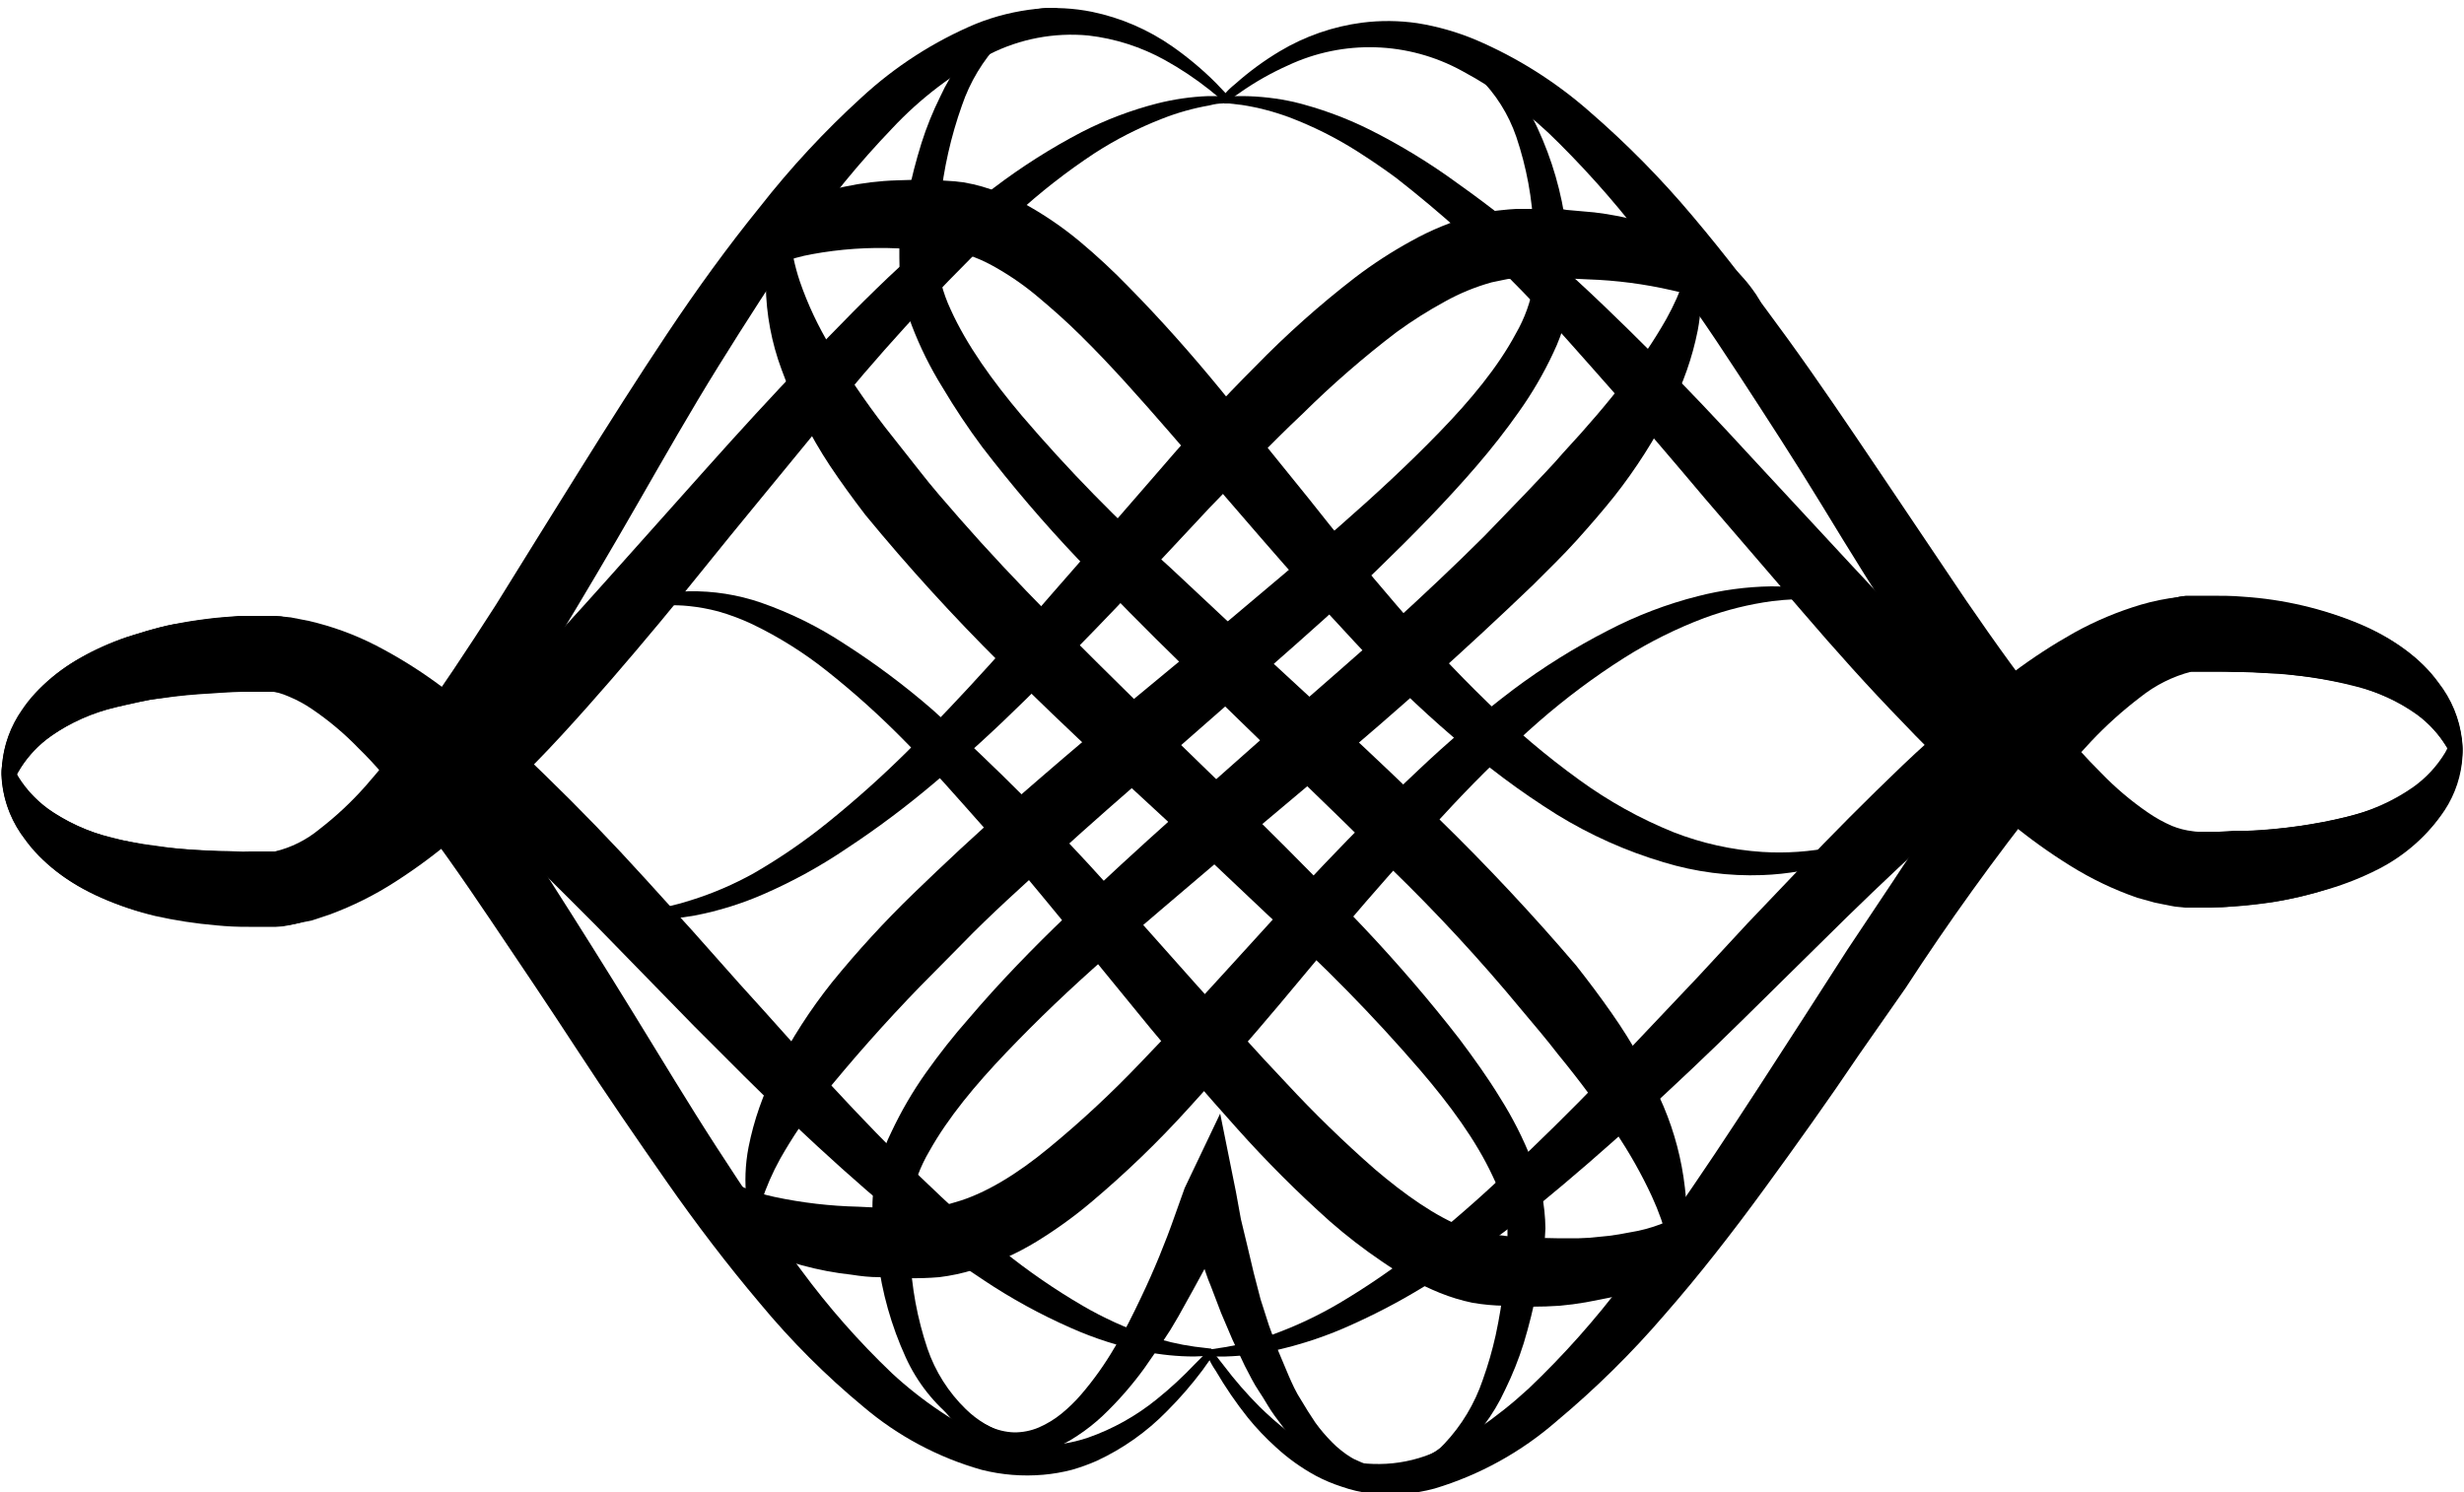
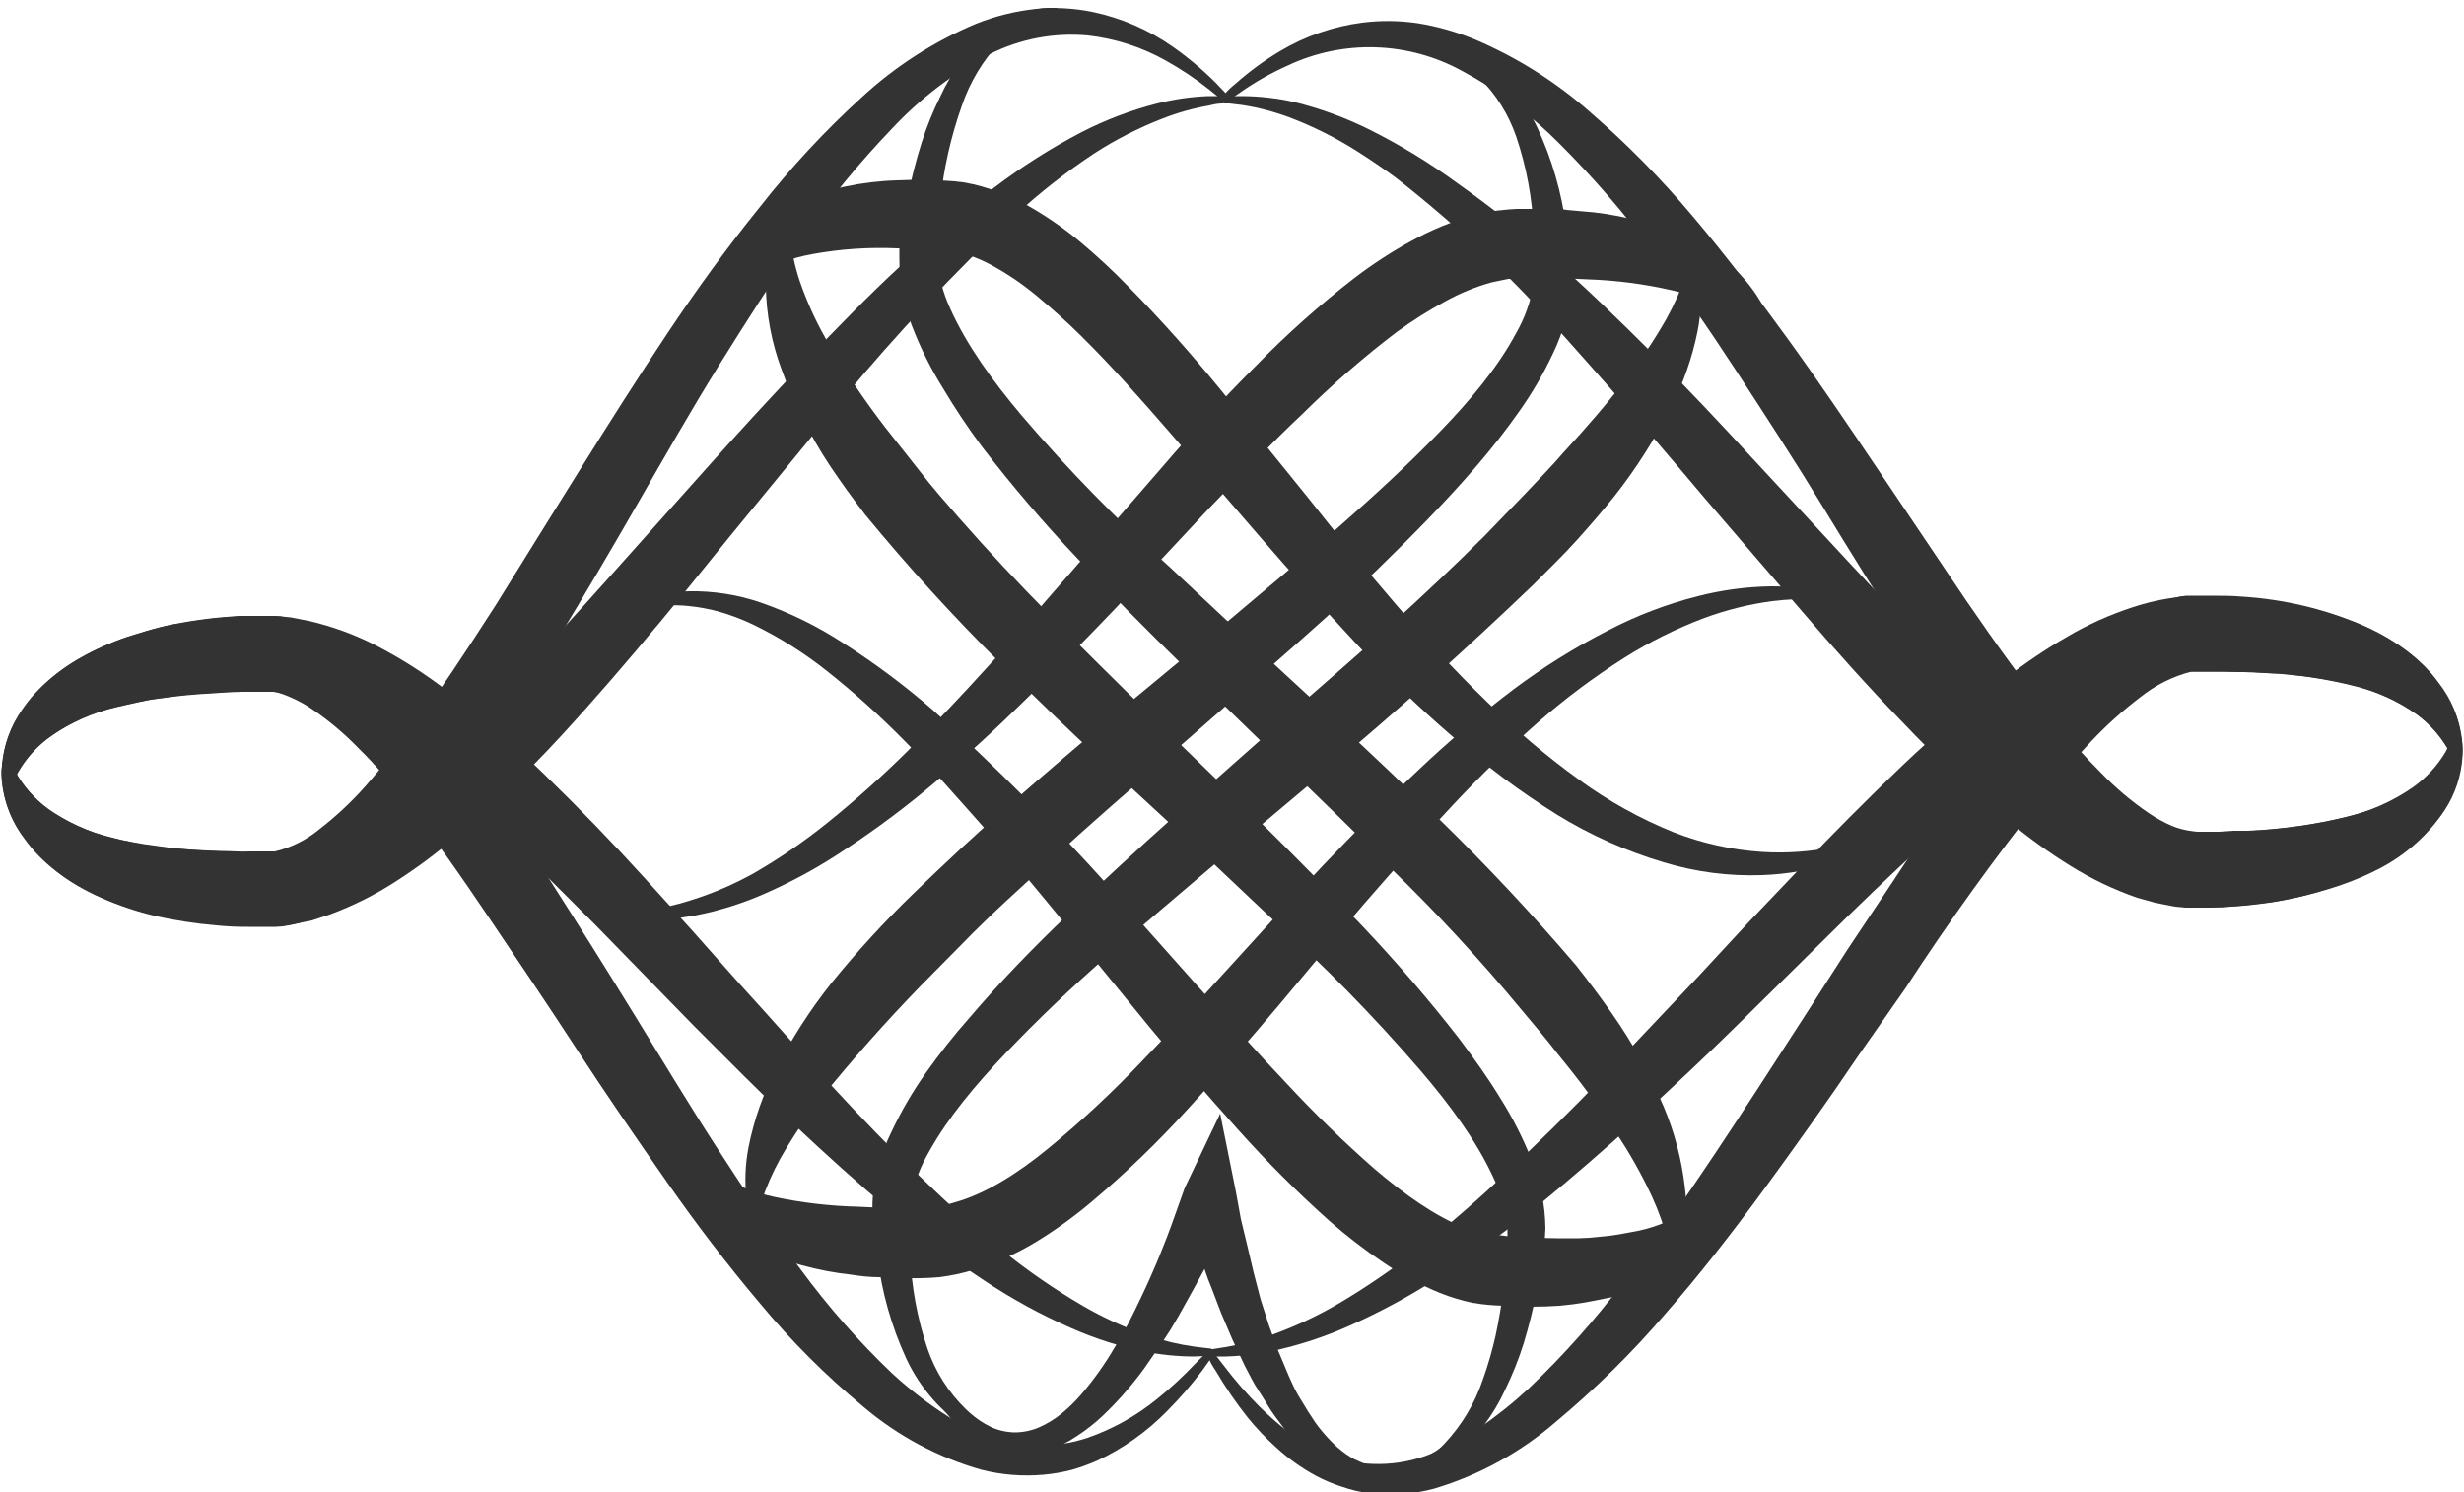
- <svg xmlns="http://www.w3.org/2000/svg" data-name="Layer 1" viewBox="0 0 500 302.62" class="fleuron f1" width="300" style="display:block; margin: 1rem auto;">
+ <svg xmlns="http://www.w3.org/2000/svg" data-name="Layer 1" viewBox="0 0 500 302.62" class="fleuron f1" width="150" style="opacity: 0.8; fill: currentColor; display: block; margin: 1rem auto;">
  <path d="M160.2 43.8v1a24.7 24.7 0 0 0 .1 2.7 41.2 41.2 0 0 0 2 9.6 69.5 69.5 0 0 0 6.3 13.4 163.4 163.4 0 0 0 11 16.2l7.1 9c2.4 3.1 5.2 6.3 8 9.5 5.6 6.4 11.8 13 18.4 19.7s13.5 13.5 20.6 20.5l21.7 21.1c7.2 7.1 14.4 14.4 21.3 21.7s13.5 15 19.4 22.6c3 4 5.8 7.9 8.3 12a75.4 75.4 0 0 1 6.4 12.6 38 38 0 0 1 2.8 13.9l-.1 1.8-.1.8v.9l-.5 3-1 5.9a110.9 110.9 0 0 1-2.7 10.9 67.5 67.5 0 0 1-3.8 9.5 38.3 38.3 0 0 1-10.1 13.3 21.5 21.5 0 0 1-9.8 4.5 15.4 15.4 0 0 1-2.9.3 8.6 8.6 0 0 1-1-.1l.2-1.4a8 8 0 0 0 .8 0 13.7 13.7 0 0 0 2.5-.5 19.2 19.2 0 0 0 8-5.2 35.5 35.5 0 0 0 7.8-13 75 75 0 0 0 2.6-9 104.8 104.8 0 0 0 1.7-10.4l.5-5.7.2-3V250.6v-1.2a30.8 30.8 0 0 0-3-10.7c-3.4-7.3-8.7-14.5-14.7-21.5a338.3 338.3 0 0 0-30.6-31.2l-11-10.4-22.2-20.5c-7.4-6.8-14.5-13.7-21.3-20.4a407.3 407.3 0 0 1-27.5-30.2c-2.6-3.4-5-6.7-7.2-10a92.8 92.8 0 0 1-9.8-19.5 51 51 0 0 1-3.2-17 31.5 31.5 0 0 1 1.9-11 24.2 24.2 0 0 1 1.1-2.6l.5-.9z" />
  <path d="M352.3 236.6a2.3 2.3 0 0 1 0 .2v.7a17 17 0 0 1 0 2.6 21 21 0 0 1-3.8 9.6 31.3 31.3 0 0 1-12.4 10.3 45.4 45.4 0 0 1-9.2 3.3l-2.5.5-2.6.5-2.6.4-2.7.3a82.8 82.8 0 0 1-11.2 0 42.6 42.6 0 0 1-6.5-.6 38.9 38.9 0 0 1-6.6-2 61.7 61.7 0 0 1-11.8-6.4 106.4 106.4 0 0 1-10.5-8.1A235.3 235.3 0 0 1 251 229c-6-6.7-12-13.6-17.7-20.5l-17-20.8c-5.6-6.8-11-13.4-16.6-19.7s-10.8-12.3-16.2-17.7a170.4 170.4 0 0 0-15.8-14.2 80.2 80.2 0 0 0-15-9.4 45.6 45.6 0 0 0-6.9-2.6 39 39 0 0 0-6-1.1 30 30 0 0 0-8.9.4l-2.2.5-.8.2-.5-1.3.8-.3 2.3-.9a31.8 31.8 0 0 1 9.3-1.6 42.6 42.6 0 0 1 14.6 2.3 76.7 76.7 0 0 1 17 8.4 153 153 0 0 1 17.9 13.4 487.3 487.3 0 0 1 35.9 36l17.8 20c6 6.6 12 13.4 18 19.7a242 242 0 0 0 18 17.5c6 5.1 12.3 9.6 18.3 11.9a24.7 24.7 0 0 0 4.2 1.3l.8.1h1.2l2.6.3 2.5.2 2.5.1 4.8.1h4.5l2.2-.1 2-.2 2-.2 2-.3 3.8-.7a31.7 31.7 0 0 0 11.2-4.8 22.6 22.6 0 0 0 5.8-5.9 17 17 0 0 0 1.1-2l.4-.7z" />
  <path d="M358.1 72.1a7.1 7.1 0 0 0-.3-.7 13.8 13.8 0 0 0-1.1-2 20.4 20.4 0 0 0-5.9-5.8 35.9 35.9 0 0 0-11.6-4.7 89.1 89.1 0 0 0-16.9-2.2c-3.2-.2-6.5-.2-10-.2H308.4l-1.3.1h-1l-1 .2-2.4.5a43.2 43.2 0 0 0-9.5 3.9 88.5 88.5 0 0 0-9.8 6.2A195 195 0 0 0 264.3 84c-6.4 6-12.6 12.6-18.9 19.1L226.8 123c-6.2 6.5-12.4 12.8-18.6 18.9s-12.3 11.7-18.4 16.8a184.7 184.7 0 0 1-18 13.5 104.2 104.2 0 0 1-16.7 9.2 65.9 65.9 0 0 1-14.1 4.4 49.2 49.2 0 0 1-9.4.8l-2.5-.1-.9-.1V185h.8l2.4-.3a48 48 0 0 0 8.8-2 67.2 67.2 0 0 0 12.8-5.5 116.5 116.5 0 0 0 15-10.3 212.2 212.2 0 0 0 16.1-14.4c5.5-5.5 11.1-11.4 16.8-17.7s11.4-13 17.3-19.7L236 94.6c6-7 12.2-13.7 18.7-20.2A191.3 191.3 0 0 1 275 56.3a91.3 91.3 0 0 1 11.4-7.4 57.2 57.2 0 0 1 12.7-5.2l3.4-.8 1.7-.2 1-.1 1-.1 1.5-.1h7.4c.9 0 1.9 0 2.8.2l5.6.5a63.1 63.1 0 0 1 19.4 5.5 39.5 39.5 0 0 1 7.5 4.6 29.2 29.2 0 0 1 5.2 5.5 19.8 19.8 0 0 1 3.9 9.7 14.8 14.8 0 0 1 0 2.7l-.1.7a2.1 2.1 0 0 1 0 .3z" />
  <path d="M152.2 247.2l-.2-1a25.5 25.5 0 0 1-.5-2.7 34.8 34.8 0 0 1 .4-10.7 59 59 0 0 1 5.5-15.7 104.9 104.9 0 0 1 11.4-17.7 205.5 205.5 0 0 1 16.5-18c6.2-6 12.8-12.2 19.8-18.3s14.3-12.4 21.8-18.6l22.6-18.7c7.5-6.3 15-12.6 22.3-19s14-12.6 20.3-19.1 11.8-13.1 15.5-20a29.9 29.9 0 0 0 3.6-10 18.7 18.7 0 0 0 .2-2.6v-2.9-2.7c0-1 0-1.8-.2-2.7a67.4 67.4 0 0 0-3.5-19 31.1 31.1 0 0 0-7.7-12.2 20.8 20.8 0 0 0-8-4.8 16.2 16.2 0 0 0-2.5-.6l-.8-.1V8.8H289.5a17.8 17.8 0 0 1 2.8.2 23.1 23.1 0 0 1 9.6 4.2A34.3 34.3 0 0 1 312 26a68.2 68.2 0 0 1 5.8 20.1l.4 3 .3 2.9.3 2.9a25.6 25.6 0 0 1 0 3.4 37.7 37.7 0 0 1-3.6 13.3 76 76 0 0 1-7 12c-2.6 3.7-5.5 7.4-8.6 11-6.2 7.2-13 14.1-20 20.9s-14.5 13.4-22 20l-22 19.3c-7.3 6.3-14.5 12.6-21.3 18.8s-13.3 12-19.1 18l-8.5 8.6a336.5 336.5 0 0 0-20.2 22.8 96 96 0 0 0-8.2 12.2 51 51 0 0 0-3.8 8.7l-.8 2.5-.2 1z" />
  <path d="M2.1 154.4a8.4 8.4 0 0 0 .4.8 19.4 19.4 0 0 0 1.1 2.3 23.1 23.1 0 0 0 6.3 6.8 37.1 37.1 0 0 0 12.5 5.6 79.8 79.8 0 0 0 8.6 1.8c3.2.4 6.5.7 10 .9s7.2.5 11 .5l1.5.2h.4c-.7 0-.2-.2-.3-.2l.1-.1.2-.1h.8l.8-.1h.6l1-.2h.4l.6-.2 1.3-.3 2.4-.7a52.4 52.4 0 0 0 10.4-5.2 110.9 110.9 0 0 0 10.4-7.6 246.6 246.6 0 0 0 20.6-19.3c6.8-7 13.5-14.4 20.2-21.9l20-22.4c6.6-7.4 13.2-14.6 19.8-21.5s13-13.5 19.5-19.5a228.2 228.2 0 0 1 19-15.9 125.6 125.6 0 0 1 17.8-11.3 74 74 0 0 1 15.3-5.8 50 50 0 0 1 10.4-1.5H248.9v1.4l-.9.1c-.6 0-1.5.1-2.6.4a48.7 48.7 0 0 0-9.6 2.7 75.7 75.7 0 0 0-13.7 7 127 127 0 0 0-16 12.5 410 410 0 0 0-34.9 37.1L152.9 103c-6.3 7.6-12.5 15.5-19 23.3s-13.1 15.5-20 23A236.7 236.7 0 0 1 92.3 170a111 111 0 0 1-12 8.9 67.4 67.4 0 0 1-13.4 6.7l-3.6 1.2-2 .4-.9.2-1 .2-2.2.3H52a100.4 100.4 0 0 1-12.5-.8 83.7 83.7 0 0 1-11.4-2.2 58.9 58.9 0 0 1-10.1-4 35.6 35.6 0 0 1-13.7-11.7 22.3 22.3 0 0 1-3.9-10.8 15.4 15.4 0 0 1 0-3l.2-.8a2.5 2.5 0 0 1 0-.3z" />
  <path d="M499.3 149.3a2.5 2.5 0 0 1 .1.3l.1.8a15.4 15.4 0 0 1 .2 3 22.3 22.3 0 0 1-3.6 11 35.6 35.6 0 0 1-13.5 12 58.9 58.9 0 0 1-10 4 83.7 83.7 0 0 1-11.4 2.7 100.4 100.4 0 0 1-12.5 1.1H443.5l-2.1-.2-1.1-.2-1-.2-2-.4-3.6-1a67.4 67.4 0 0 1-13.6-6.5 111 111 0 0 1-12-8.6 236.7 236.7 0 0 1-22-20.5c-7-7.2-13.8-14.8-20.4-22.5L346 101.2c-6.4-7.6-12.7-15-18.9-22S315 65.4 309 59.2a250.3 250.3 0 0 0-25.7-23.1c-2.7-2-5.4-3.8-7.9-5.4a75.7 75.7 0 0 0-13.8-6.9 48.7 48.7 0 0 0-9.6-2.5l-2.6-.3h-1v-1.5h3.8a50 50 0 0 1 10.4 1.2 74 74 0 0 1 15.3 5.6 125.6 125.6 0 0 1 18 11 228.2 228.2 0 0 1 19.4 15.4c6.6 5.8 13.2 12.2 20 19s13.5 13.9 20.2 21.2l20.4 22a769 769 0 0 0 20.6 21.4 246.6 246.6 0 0 0 21 18.9 110.9 110.9 0 0 0 10.7 7.4 52.4 52.4 0 0 0 10.4 5l2.5.7 1.2.2.6.1h.5l1 .2h4.1a113.7 113.7 0 0 0 21-1.6 79.8 79.8 0 0 0 8.5-1.9 37.1 37.1 0 0 0 12.5-5.9 23.1 23.1 0 0 0 6-6.9 19.4 19.4 0 0 0 1.2-2.3 8.4 8.4 0 0 0 .3-.8z" />
  <path d="M498 154.7a8.4 8.4 0 0 0-.4-.8 19.5 19.5 0 0 0-1.1-2.3 23 23 0 0 0-6.1-6.6 36.5 36.5 0 0 0-12.4-5.7 87 87 0 0 0-18.2-2.7c-3.5-.2-7-.3-10.9-.3H443.7a29.4 29.4 0 0 0-4.9 1c-6.8 2-14.1 6.2-21.3 11.2a243.4 243.4 0 0 0-21.5 17.7 758.9 758.9 0 0 0-21.3 20L353.6 207c-7 6.9-14 13.5-21 19.9S319 239 312.3 244.5a230.8 230.8 0 0 1-19.7 14.3 129 129 0 0 1-18.2 10A78.4 78.4 0 0 1 259 274a54 54 0 0 1-10.3 1.3h-3.6v-1.5h.9l2.6-.4a53 53 0 0 0 9.5-2.5 81 81 0 0 0 13.8-6.5 148.6 148.6 0 0 0 16.4-11.3c5.7-4.5 11.7-9.7 17.8-15.5s12.5-12 18.9-18.7l19.6-20.7 10-10.8 10.3-10.8c6.9-7.3 14-14.4 21.1-21.2a235 235 0 0 1 22.6-19 111.6 111.6 0 0 1 12.3-8 68 68 0 0 1 13.6-5.7 44.7 44.7 0 0 1 7.4-1.5l1-.2h6a97.2 97.2 0 0 1 12.3 1 65.5 65.5 0 0 1 21.2 6.4 41.5 41.5 0 0 1 8 5.4 31.1 31.1 0 0 1 5.4 6.3 22.2 22.2 0 0 1 3.8 10.7 15.3 15.3 0 0 1-.1 3l-.2.7a2.5 2.5 0 0 1 0 .3z" />
  <path d="M.7 159.8a2.4 2.4 0 0 1 0-.3l-.2-.7a15.2 15.2 0 0 1-.1-2.9 22 22 0 0 1 3.3-10.5 34.7 34.7 0 0 1 12.5-11.8 51.7 51.7 0 0 1 9.5-4.3l5.3-1.6c1.8-.5 3.7-1 5.6-1.2a94.7 94.7 0 0 1 12-1.4l3-.1H55a39 39 0 0 1 4 .3l3.6.7a58.8 58.8 0 0 1 13.7 5 95 95 0 0 1 12.3 7.6 200.3 200.3 0 0 1 22 18.7 456 456 0 0 1 20.3 21l9.7 10.7 9.5 10.7c6.4 7 12.5 14 18.6 20.6s12.1 12.8 18 18.5 11.5 10.8 17 15.2a131.4 131.4 0 0 0 16 11 73.7 73.7 0 0 0 13.4 6.1 50.5 50.5 0 0 0 9.3 2.2l2.5.3.9.1v1.5h-1l-2.5.1a51.8 51.8 0 0 1-10-1 72.2 72.2 0 0 1-15-4.8 116.2 116.2 0 0 1-17.7-9.7 206.3 206.3 0 0 1-19-14.2c-6.5-5.4-13-11.3-19.7-17.6s-13.3-13-20-19.7l-20-20.5c-6.8-6.8-13.5-13.6-20.3-19.8a199.3 199.3 0 0 0-20.7-17 89.3 89.3 0 0 0-10.4-6.3 43.6 43.6 0 0 0-10.2-3.7 26.6 26.6 0 0 0-4.5-.7h-5.5c-3.7.2-7.2.3-10.5.6a105.4 105.4 0 0 0-17.6 3.2 36.1 36.1 0 0 0-11.8 6 22.8 22.8 0 0 0-5.7 6.6 19.7 19.7 0 0 0-1.1 2.3 8.3 8.3 0 0 0-.3.8z" />
  <path d="M2.1 154.4a2 2 0 0 0 .1.3l.3.6a19.2 19.2 0 0 0 1.3 2.5 23.6 23.6 0 0 0 6.9 7 40.1 40.1 0 0 0 13.9 5.7l2.2.4 2.3.4 5 .7c3.3.4 7 .6 10.8.7 1.9 0 3.9.2 5.9.1h3.6a4.3 4.3 0 0 0 .6 0h.8a22.3 22.3 0 0 0 9-4.5 67.7 67.7 0 0 0 9.4-8.8c3-3.4 6-7.2 9-11.1 6-8 11.6-16.6 17.4-25.6l8.5-13.7 8.6-13.8c5.8-9.3 11.7-18.6 17.7-27.6S147.7 50 154.2 42a180.7 180.7 0 0 1 20.6-22.2 80 80 0 0 1 23.3-15 46.1 46.1 0 0 1 12.2-3 39 39 0 0 1 11.3.6A44.1 44.1 0 0 1 238 9.5a66.1 66.1 0 0 1 8.7 7.3l2 2.1.7.8-1 1-.8-.7-2.2-1.8a65.7 65.7 0 0 0-9-6 41.9 41.9 0 0 0-15.6-5 36.8 36.8 0 0 0-20 3.8A74.6 74.6 0 0 0 181 26.1a185.4 185.4 0 0 0-18.2 22.2c-5.8 8.2-11.4 17-17 26s-11 18.5-16.4 27.9-11 18.9-16.6 28.1-11.3 18.4-17.5 27c-3.1 4.2-6.3 8.3-9.8 12.3a82.5 82.5 0 0 1-11.6 10.9 44.9 44.9 0 0 1-7 4.4 31.2 31.2 0 0 1-8.4 2.9l-1.1.2-1.4.1h-5.5a61 61 0 0 1-6.6-.3 93.2 93.2 0 0 1-12.4-1.9 65 65 0 0 1-11-3.7c-6.8-3-12.2-7.3-15.4-11.8a23 23 0 0 1-4.7-11.6 16 16 0 0 1 0-3.3l.2-.8a2.9 2.9 0 0 1 0-.3z" />
  <path d="M499.3 149.3a2.8 2.8 0 0 1 .1.3l.2.8a15.8 15.8 0 0 1 0 3.2 22.8 22.8 0 0 1-4.2 11.6c-3 4.5-8.2 9-14.9 12a71.3 71.3 0 0 1-23 6.3c-2 .3-4.3.4-6.5.6H443.5a36 36 0 0 1-15.8-6.3 76.4 76.4 0 0 1-12-10.2 149 149 0 0 1-10.2-11.8C399 147.6 393 139 387 130s-11.6-18.1-17.2-27.3-11.4-18.1-17.2-27-11.5-17.2-17.5-25a193.7 193.7 0 0 0-18.6-21.5 82.3 82.3 0 0 0-19.8-14.8 39 39 0 0 0-35.4-1.1 58.6 58.6 0 0 0-9.4 5.3l-2.3 1.6-.8.6-1-1.1.8-.7c.4-.5 1.1-1.2 2.1-2a59.5 59.5 0 0 1 9-6.6 43.5 43.5 0 0 1 16.7-5.8 41.5 41.5 0 0 1 11.2.1 51.7 51.7 0 0 1 11.9 3.4 86.3 86.3 0 0 1 23 14.5 187.6 187.6 0 0 1 21 21.3c6.6 7.8 13 16.2 19.3 24.9s12.3 17.6 18.3 26.5l17.9 26.6c5.9 8.6 11.9 17 18 24.5 3 3.8 6.2 7.3 9.4 10.5a61.5 61.5 0 0 0 9.6 8.1 29 29 0 0 0 4.7 2.6 16.2 16.2 0 0 0 4.3 1.1 8 8 0 0 0 1 .1h4.3l3-.2h2.8a103.4 103.4 0 0 0 20-2.8 39.7 39.7 0 0 0 13.5-6 23.5 23.5 0 0 0 6.6-7.1 19.2 19.2 0 0 0 1.2-2.5l.3-.6a2 2 0 0 0 0-.2z" />
  <path d="M498 154.7a2 2 0 0 0-.1-.2l-.3-.7a16 16 0 0 0-1.3-2.5 23.6 23.6 0 0 0-7-7.2 41.2 41.2 0 0 0-14.3-5.6 90 90 0 0 0-9.6-1.5l-2.6-.3-2.8-.1-2.8-.2h-2.9l-3-.1H446.2h.2-1.7a27.7 27.7 0 0 0-10.4 5.2 82 82 0 0 0-10 9c-3.2 3.4-6.4 7.2-9.6 11.1a505.5 505.5 0 0 0-28 38.9l-9.5 13.6c-6.2 9.2-12.7 18.3-19.2 27.2s-13.2 17.5-20.2 25.5a185.6 185.6 0 0 1-21.9 21.6 67 67 0 0 1-24.8 13.7 35.2 35.2 0 0 1-13 1 29 29 0 0 1-5.9-1.4 32 32 0 0 1-5.2-2.2 40.4 40.4 0 0 1-8.1-5.8 53.1 53.1 0 0 1-5.7-6 80.3 80.3 0 0 1-6.5-9.5c-.7-1-1.2-2-1.5-2.6l-.5-.9 1.2-.7.6.8 1.8 2.3a80.8 80.8 0 0 0 7.3 8.4c3.4 3.3 7.7 7.1 13.5 9.6a27 27 0 0 0 9.5 2 28.8 28.8 0 0 0 10.6-1.6 46.9 46.9 0 0 0 10.7-5.5 90.6 90.6 0 0 0 10.3-8.2 176.1 176.1 0 0 0 19.4-21.8c6.2-8 12.3-16.7 18.3-25.7s12-18.3 18-27.6l9-14 9.2-13.8c6-9.2 12.3-18.1 18.9-26.6s13.5-16.4 22-23a53.7 53.7 0 0 1 6.9-4.5 34.3 34.3 0 0 1 8.1-3.2l2.3-.5 1.3-.2h4.9c2.2 0 4.5 0 6.7.2a74 74 0 0 1 23.8 5.6c7 3 12.5 7.2 15.8 11.8a23 23 0 0 1 4.8 11.7 18.4 18.4 0 0 1 0 3.3 12 12 0 0 1-.2 1.2z" />
  <path d="M.7 159.8a2.8 2.8 0 0 1 0-.3l-.2-.8a15.8 15.8 0 0 1-.1-3.2A22.7 22.7 0 0 1 4.5 144c3-4.5 8.2-8.9 14.7-12s14.4-5.4 22.8-6.4c2.1-.3 4.3-.4 6.5-.6H55.7l1.3.1 1 .2 2.3.5a32.4 32.4 0 0 1 4.1 1.3 41.5 41.5 0 0 1 7.3 4 74.5 74.5 0 0 1 12 10.1 141.7 141.7 0 0 1 10 11.8c6.4 8.2 12.3 16.9 18 25.8s11.4 18 17 27.1 11 18.1 16.7 26.9 11.3 17.2 17.2 25a160.1 160.1 0 0 0 18.4 20.9 79.8 79.8 0 0 0 9.9 7.8 45.5 45.5 0 0 0 10.2 5.2 30.5 30.5 0 0 0 19.6.1 46.6 46.6 0 0 0 14-7.8 78 78 0 0 0 7.8-7.2l2-2 .6-.8 1.2 1-.6.7-1.7 2.4a77.7 77.7 0 0 1-7.2 8.3 48.4 48.4 0 0 1-14.3 10.1 39.6 39.6 0 0 1-5 1.8 35 35 0 0 1-5.8 1 37.7 37.7 0 0 1-12.5-1 64 64 0 0 1-24-12.8 158.6 158.6 0 0 1-21-21c-6.6-7.8-13-16.2-19-24.8s-12.2-17.6-18-26.5-11.8-17.8-17.6-26.4-11.6-17-17.6-24.5c-3-3.7-6-7.3-9.2-10.4a59.7 59.7 0 0 0-9.5-8 26.2 26.2 0 0 0-4.6-2.5 17.1 17.1 0 0 0-2.2-.8l-1-.2h-6.3l-3 .1-2.8.2c-3.7.2-7.2.5-10.5 1l-2.5.3-2.3.5-4.4 1a39.4 39.4 0 0 0-13.4 5.9 23.5 23.5 0 0 0-6.5 7 19.2 19.2 0 0 0-1.3 2.5l-.2.7a1.9 1.9 0 0 0 0 .2z" />
  <path d="M339.2 255.6l-.1-1-.6-2.5a54.5 54.5 0 0 0-3.3-9.3 94 94 0 0 0-7.4-13.1c-3.2-4.9-7.1-10.2-11.7-15.8-2.3-3-4.7-5.8-7.3-8.9a356.5 356.5 0 0 0-26.6-28.8c-6.5-6.6-13.6-13.4-20.7-20.3l-21.6-21a734.7 734.7 0 0 1-21.3-21.6 285.5 285.5 0 0 1-19.3-22.6 139 139 0 0 1-8-12A73.3 73.3 0 0 1 185 66a37.7 37.7 0 0 1-2.5-13.8v-1.8c0-.3 0-.6.2-.9l.1-.8.4-3 1-5.8A107.3 107.3 0 0 1 187 29a66 66 0 0 1 3.8-9.4 38 38 0 0 1 10.1-13.3 21.4 21.4 0 0 1 9.8-4.5 15.3 15.3 0 0 1 2.8-.2 8.6 8.6 0 0 1 1 0l-.1 1.4a8 8 0 0 0-.9 0 13.7 13.7 0 0 0-2.4.6 19.2 19.2 0 0 0-8.2 5 35.3 35.3 0 0 0-7.7 12.8 83.7 83.7 0 0 0-4.4 19.5 152 152 0 0 0-.5 5.5l-.2 3v2.7a30.6 30.6 0 0 0 2.8 10.7c3.3 7.3 8.5 14.5 14.4 21.5a324.7 324.7 0 0 0 30.4 31.1l11 10.3 22.1 20.4c7.3 6.7 14.4 13.5 21.3 20.2a445.4 445.4 0 0 1 27.7 29.6c2.6 3.3 5 6.5 7.3 9.8a103.4 103.4 0 0 1 10.5 18.9 59.6 59.6 0 0 1 4.3 16.4 36.6 36.6 0 0 1-.3 11 27.5 27.5 0 0 1-.7 2.8l-.3.9z" />
  <path d="M143.8 65.1v-.3l-.1-.7a17.4 17.4 0 0 1 0-2.7 21.4 21.4 0 0 1 4.2-10A32.4 32.4 0 0 1 161.3 41a59.5 59.5 0 0 1 20.7-4.4 92.8 92.8 0 0 1 11.8.2l.8.1.9.1 2 .4a34.9 34.9 0 0 1 3.5 1 43.9 43.9 0 0 1 6.6 2.8 70.6 70.6 0 0 1 11.5 7.8 127 127 0 0 1 10 9.3c6.5 6.6 12.7 13.6 18.6 20.8l17.8 22c5.8 7.4 11.8 14.6 17.8 21.6s12 13.5 18.3 19.6a160.8 160.8 0 0 0 18.9 16 89.6 89.6 0 0 0 19.1 10.6 60.5 60.5 0 0 0 18 4 55 55 0 0 0 14.4-1 61.7 61.7 0 0 0 9-2.5l2.4-.9.8-.3.6 1.2-.8.4-2.2 1.3a62 62 0 0 1-9 3.8 55.5 55.5 0 0 1-15.2 2.7 61 61 0 0 1-20-2.6 90.4 90.4 0 0 1-21.7-9.7 157.4 157.4 0 0 1-21-15.7c-7-6-13.6-12.4-20-19.3s-12.9-14-19-21.1l-18.5-21.4c-6-6.9-12-13.7-18-19.6-3-3-6.2-5.8-9.2-8.3a56.8 56.8 0 0 0-9.2-6.2 29.8 29.8 0 0 0-4.4-1.9 20.7 20.7 0 0 0-2.1-.5l-.9-.2h-1.1l-5.3-.5-2.6-.1-2.5-.1a76.8 76.8 0 0 0-17.4 1.2 33 33 0 0 0-12 4.7 22.7 22.7 0 0 0-6 6.1 16.6 16.6 0 0 0-1.3 2.1l-.3.6a1.8 1.8 0 0 0 0 .2z" />
  <path d="M137.9 229.6a7.2 7.2 0 0 0 .3.7 13.7 13.7 0 0 0 1.1 2 20.5 20.5 0 0 0 6 5.8 36.3 36.3 0 0 0 11.8 4.8 91.7 91.7 0 0 0 17.1 2c3.2.2 6.6.2 10.2.2l4.9-.1a25.8 25.8 0 0 0 4.5-1c6.1-1.7 12.7-5.8 19-11a208.7 208.7 0 0 0 18.7-17.4c6.2-6.4 12.4-13.2 18.6-20s12.3-13.6 18.6-20.2 12.6-13 19-19A228.7 228.7 0 0 1 307 140a133.6 133.6 0 0 1 19.4-12.1 84.5 84.5 0 0 1 18.1-6.9 64.1 64.1 0 0 1 14.9-2 59.2 59.2 0 0 1 9.5.7l2.4.4.9.2-.2 1.3h-3.3a58.8 58.8 0 0 0-9.1.4 65.1 65.1 0 0 0-13.7 3.4 90 90 0 0 0-16.3 8.1 142.5 142.5 0 0 0-17.4 13c-5.8 5.1-11.7 10.8-17.5 17s-11.7 12.8-17.6 19.6-11.7 13.9-17.6 20.9-12 14-18.3 20.9a202.3 202.3 0 0 1-19.8 19.1 90.7 90.7 0 0 1-11.1 8 55.7 55.7 0 0 1-12.7 5.7 40 40 0 0 1-7 1.5 60.9 60.9 0 0 1-6.4.2l-5.8-.2c-1.9 0-3.7-.2-5.6-.5a64 64 0 0 1-19.7-5.4 33.7 33.7 0 0 1-12.9-10.1 19.8 19.8 0 0 1-4-9.8 14.9 14.9 0 0 1 0-2.8l.1-.7a2.2 2.2 0 0 1 0-.2z" />
  <path d="M344.2 52.6l.2 1a25.6 25.6 0 0 1 .5 2.7 35 35 0 0 1-.4 10.8 59.7 59.7 0 0 1-5.5 15.7 106.5 106.5 0 0 1-11.4 17.9c-2.4 3-5 6-7.7 9s-5.8 6-8.9 9.1a839.1 839.1 0 0 1-41.6 37.3l-22.6 19c-7.5 6.4-15 12.7-22.3 19.1s-14 12.8-20.3 19.4-11.8 13.2-15.6 20a30.7 30.7 0 0 0-3.8 10.2 18 18 0 0 0-.2 2.5V252l.1 2.7a68 68 0 0 0 3.5 19A31.2 31.2 0 0 0 196 286a20.9 20.9 0 0 0 8.1 4.9 16.2 16.2 0 0 0 2.5.6h.8v1.4h-1a17.8 17.8 0 0 1-2.7-.3 23.2 23.2 0 0 1-9.7-4.2 34.4 34.4 0 0 1-10.2-12.9 68.7 68.7 0 0 1-5.7-20.2l-.4-3-.3-2.9-.3-2.9a24.6 24.6 0 0 1 0-3.5 38.6 38.6 0 0 1 3.8-13.3 79 79 0 0 1 7-12c2.7-3.8 5.6-7.5 8.7-11 6.2-7.3 13-14.3 20-21s14.5-13.6 22-20.3l22-19.5c7.3-6.5 14.6-12.7 21.4-18.9s13.3-12.3 19.2-18.2l8.4-8.7c2.7-2.9 5.3-5.5 7.6-8.2 4.9-5.3 9.1-10.2 12.6-14.8a97.6 97.6 0 0 0 8.3-12.3 51.3 51.3 0 0 0 3.9-8.8l.8-2.5.2-.9z" />
  <path d="M185.9 272.3a49.2 49.2 0 0 0 2.8 5.2 47.1 47.1 0 0 0 3.4 4.8 32.5 32.5 0 0 0 4 4.2 19.6 19.6 0 0 0 4.7 3 12.8 12.8 0 0 0 5 1.2 12.6 12.6 0 0 0 5-1 19.8 19.8 0 0 0 4.6-2.8 31.9 31.9 0 0 0 4-3.9 64 64 0 0 0 6.7-9.4l1.5-2.5 1.4-2.6 1.3-2.6 1.3-2.7a165.2 165.2 0 0 0 6.8-16.5l2-5.6 7.2-15.1 3.2 15.9 1 5.5 1.3 5.4 1.3 5.5 1.4 5.4 1.7 5.3 1.9 5.2 2.1 5c.7 1.6 1.5 3.4 2.5 4.9l1.4 2.3 1.5 2.3a33.2 33.2 0 0 0 3.4 4 17.2 17.2 0 0 0 1.9 1.7 17 17 0 0 0 2 1.4 7.2 7.2 0 0 0 1.2.6l1.1.5a14.8 14.8 0 0 0 2.4.7 13.2 13.2 0 0 0 5 0 17.6 17.6 0 0 0 5-1.7 27 27 0 0 0 4.7-3 30.6 30.6 0 0 0 4-3.7l1.2.9a32.2 32.2 0 0 1-3.9 4.4 29.3 29.3 0 0 1-4.7 3.7 20.5 20.5 0 0 1-5.5 2.5 16.7 16.7 0 0 1-6.3.7 18.7 18.7 0 0 1-3.2-.6l-1.5-.5a10.4 10.4 0 0 1-1.5-.6 21.5 21.5 0 0 1-2.7-1.5 21.7 21.7 0 0 1-2.6-1.8 38.3 38.3 0 0 1-4.4-4.3l-2-2.3-1.8-2.4c-1.2-1.6-2.1-3.4-3.2-5s-2-3.5-2.9-5.2l-2.5-5.3-2.3-5.4-2.1-5.5c-.8-1.8-1.3-3.7-2-5.5s-1.2-3.7-1.8-5.6l-1.7-5.5 10.3.7-2.6 5.6-2.8 5.6-3 5.5-3 5.4-1.6 2.7-1.7 2.6-1.8 2.6-1.8 2.6a70.4 70.4 0 0 1-8.4 9.6 37.6 37.6 0 0 1-5.2 4.1 25 25 0 0 1-6 3 17.3 17.3 0 0 1-7 .7 16.9 16.9 0 0 1-6.6-2.1 23.1 23.1 0 0 1-5.1-4.1 35.4 35.4 0 0 1-4-5 49.5 49.5 0 0 1-3-5.4 50.8 50.8 0 0 1-2.5-5.7z" />
</svg>
